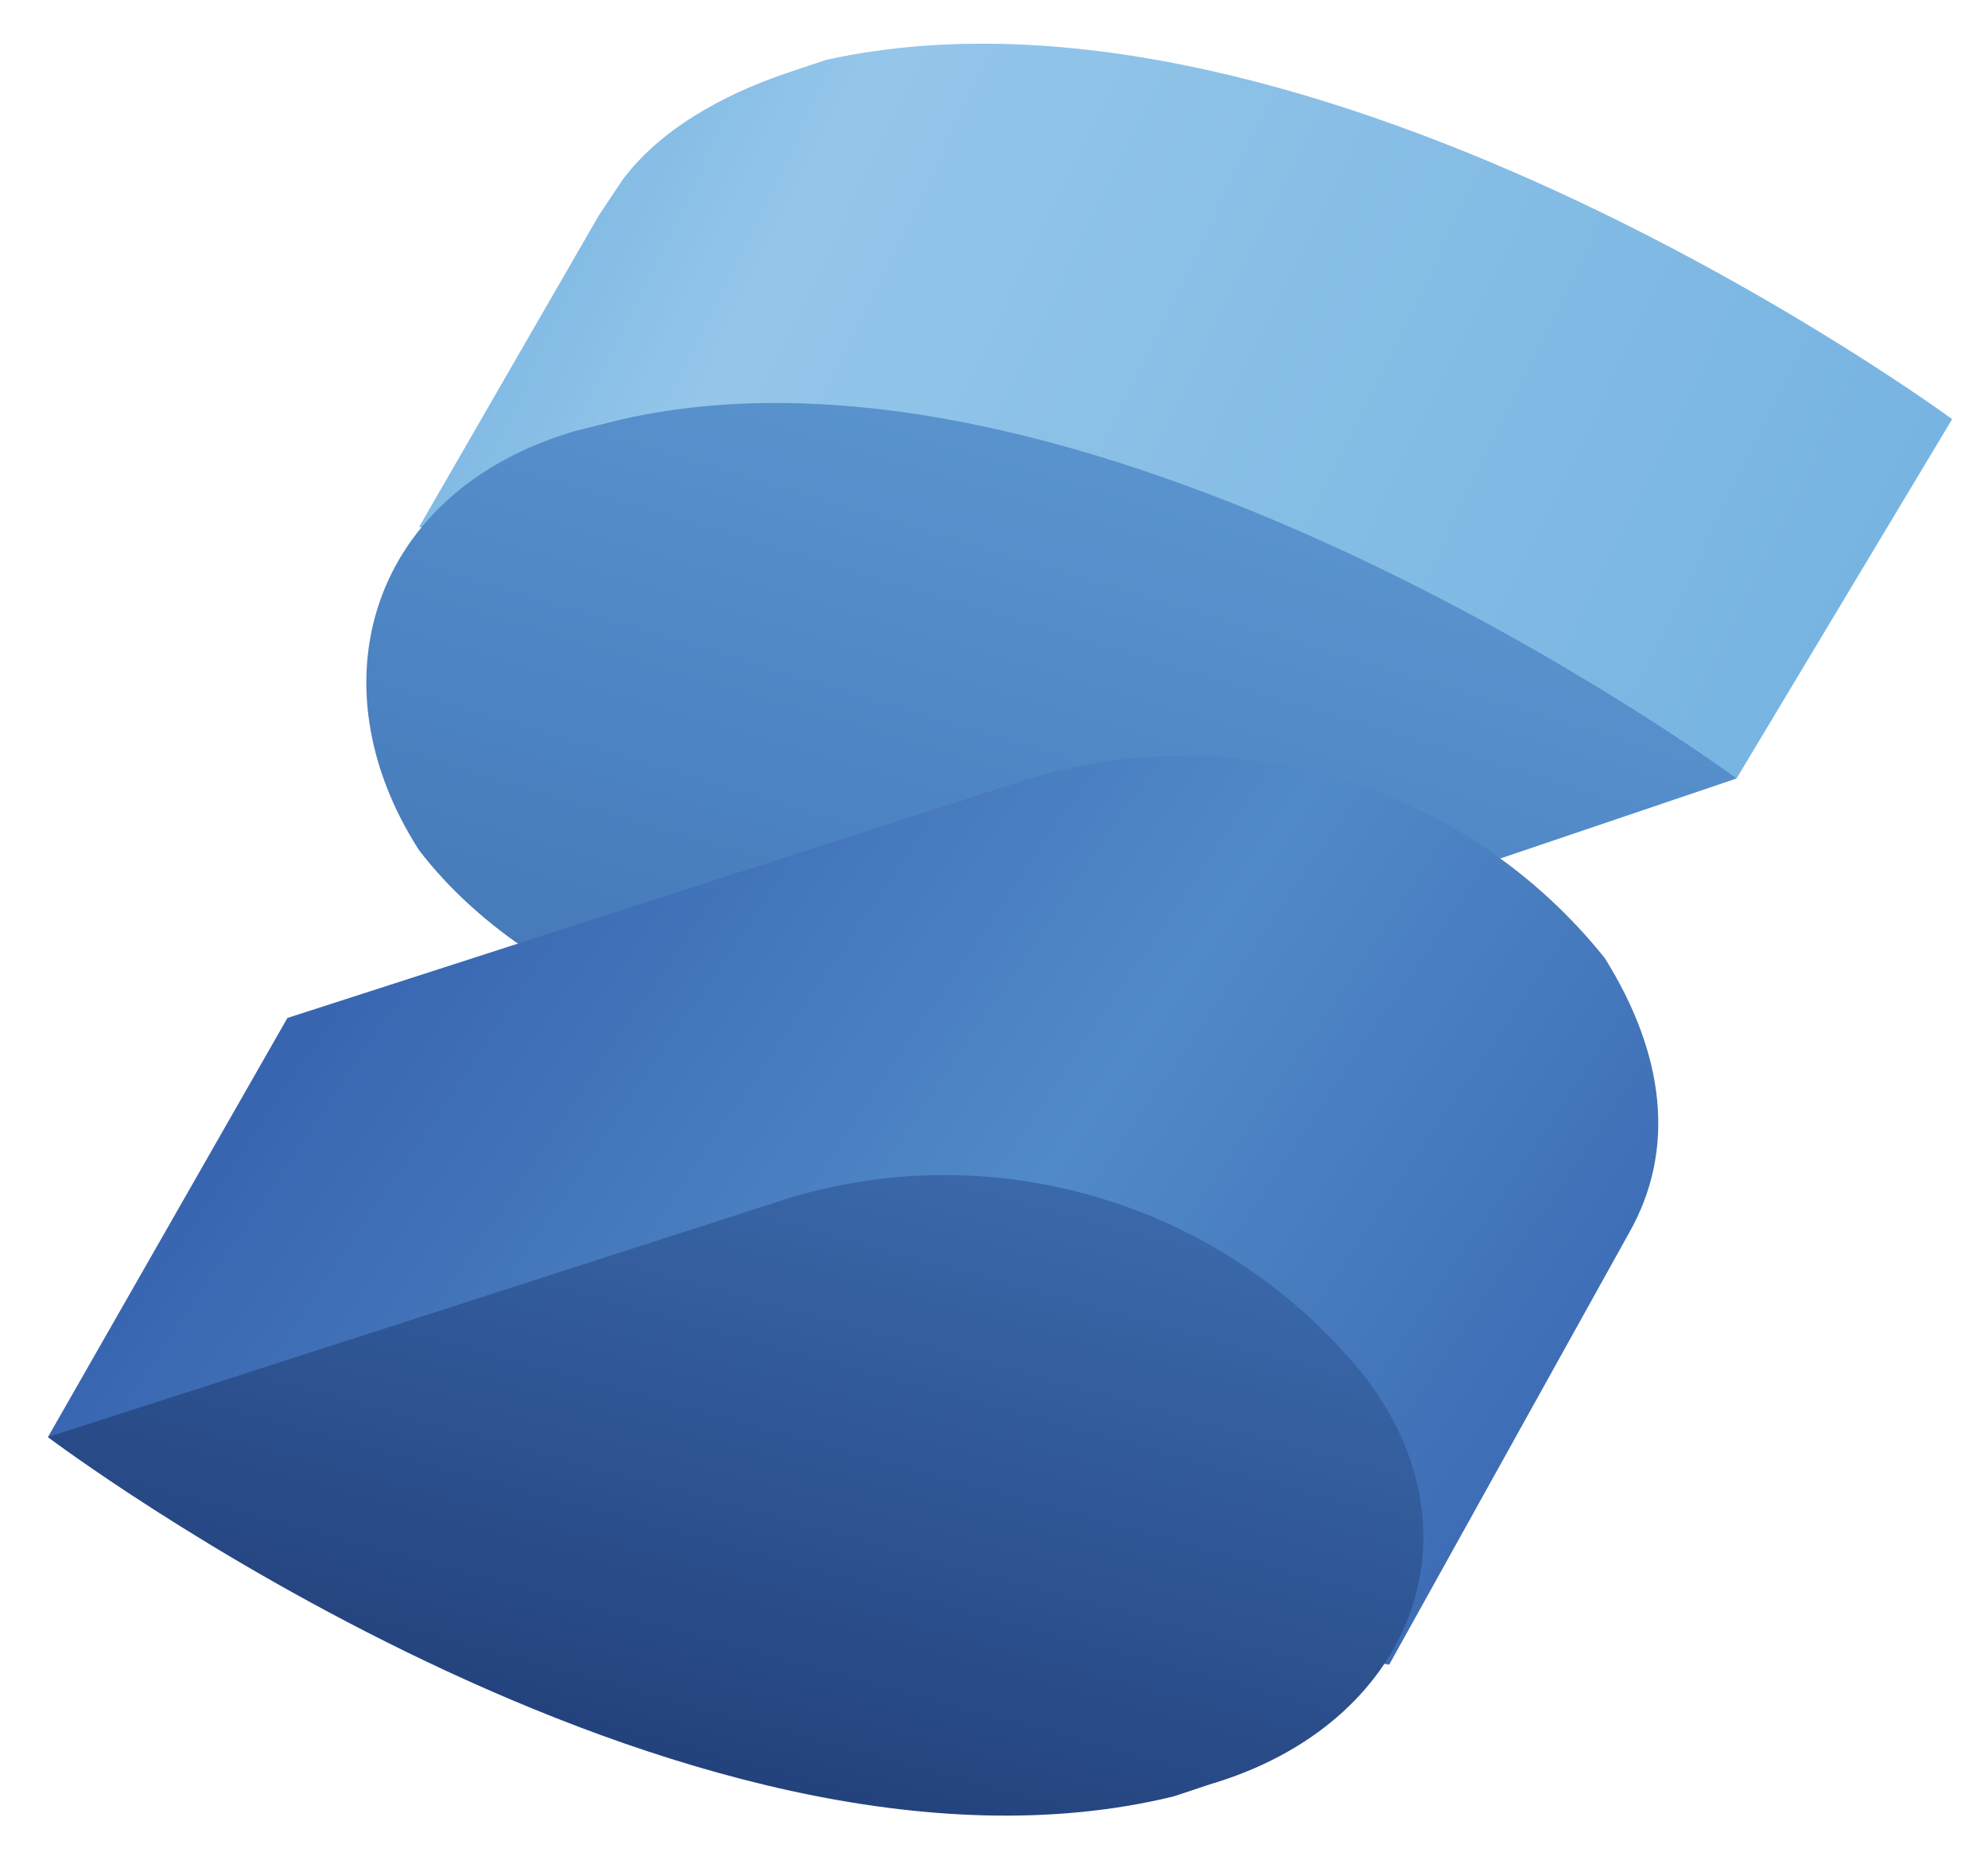
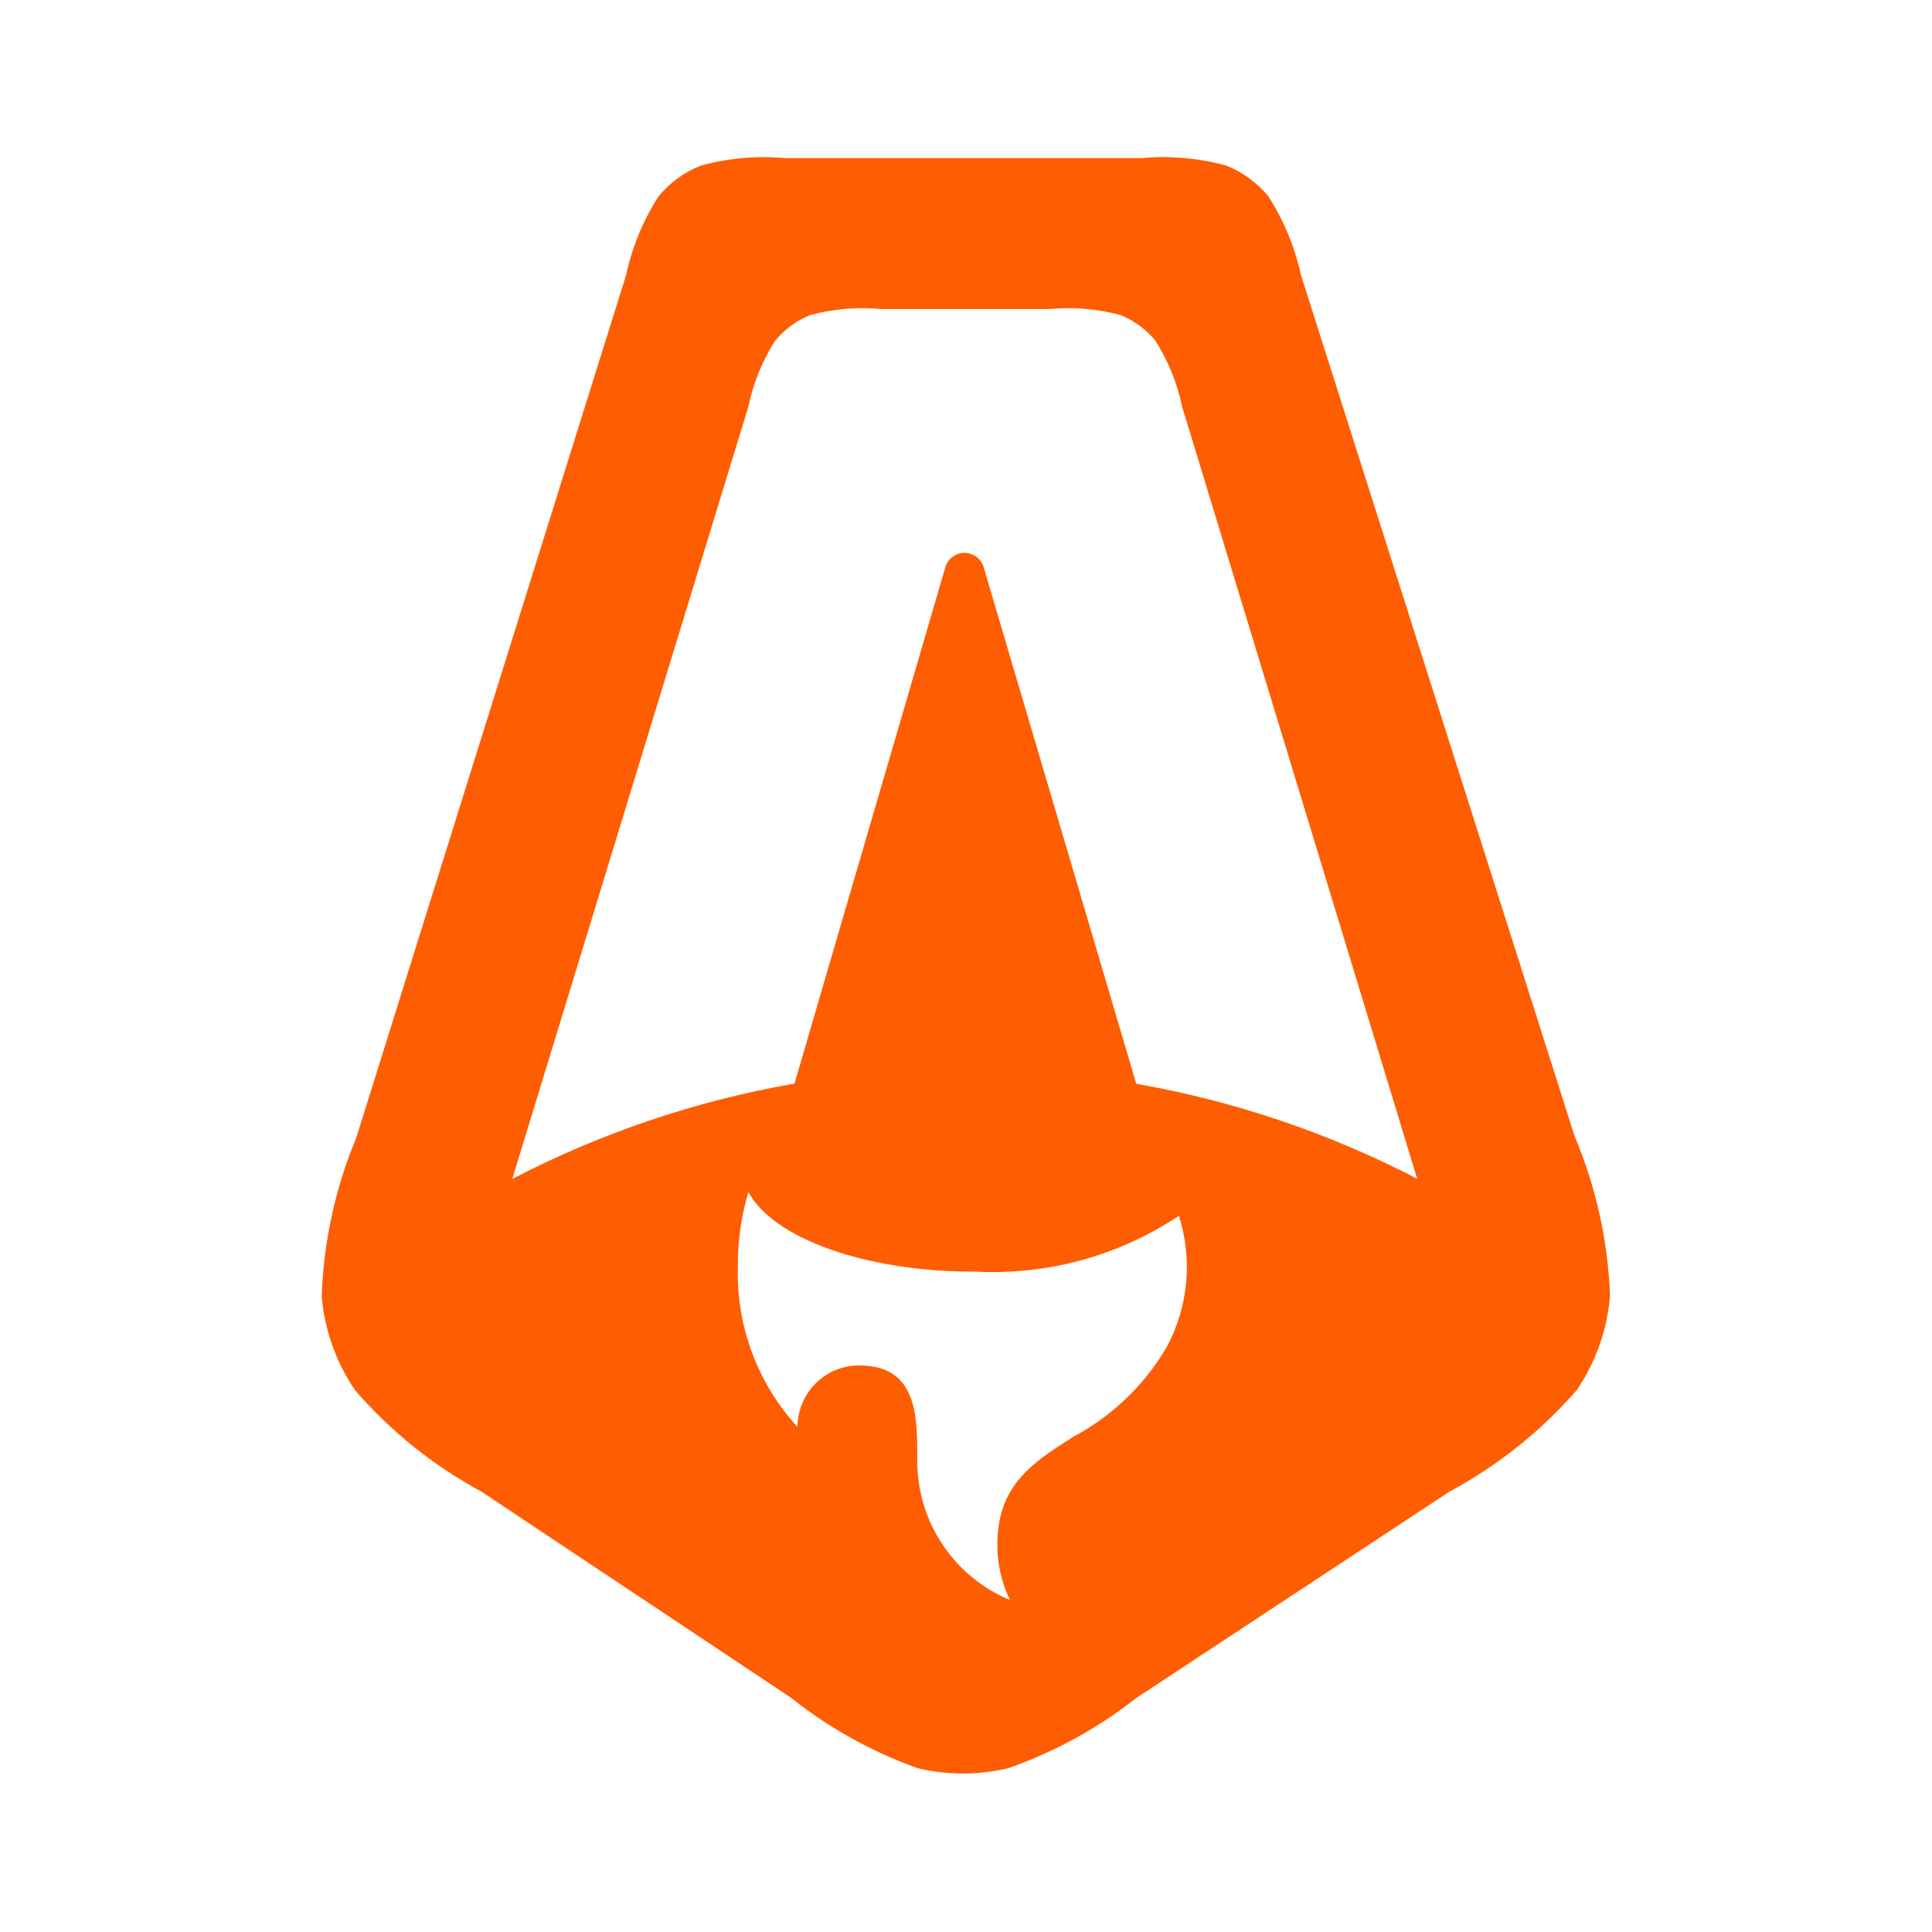
- <svg xmlns="http://www.w3.org/2000/svg" viewBox="0 0 166 155.3">
-   <defs>
-     <linearGradient id="a" gradientUnits="userSpaceOnUse" x1="27.5" y1="3" x2="152" y2="63.5">
-       <stop offset=".1" stop-color="#76b3e1" />
-       <stop offset=".3" stop-color="#dcf2fd" />
-       <stop offset="1" stop-color="#76b3e1" />
-     </linearGradient>
-     <linearGradient id="b" gradientUnits="userSpaceOnUse" x1="95.8" y1="32.6" x2="74" y2="105.2">
-       <stop offset="0" stop-color="#76b3e1" />
-       <stop offset=".5" stop-color="#4377bb" />
-       <stop offset="1" stop-color="#1f3b77" />
-     </linearGradient>
-     <linearGradient id="c" gradientUnits="userSpaceOnUse" x1="18.4" y1="64.2" x2="144.3" y2="149.8">
-       <stop offset="0" stop-color="#315aa9" />
-       <stop offset=".5" stop-color="#518ac8" />
-       <stop offset="1" stop-color="#315aa9" />
-     </linearGradient>
-     <linearGradient id="d" gradientUnits="userSpaceOnUse" x1="75.2" y1="74.5" x2="24.4" y2="260.8">
-       <stop offset="0" stop-color="#4377bb" />
-       <stop offset=".5" stop-color="#1a336b" />
-       <stop offset="1" stop-color="#1a336b" />
-     </linearGradient>
-   </defs>
-   <path d="M163 35S110-4 69 5l-3 1c-6 2-11 5-14 9l-2 3-15 26 26 5c11 7 25 10 38 7l46 9 18-30z" fill="#76b3e1" />
-   <path d="M163 35S110-4 69 5l-3 1c-6 2-11 5-14 9l-2 3-15 26 26 5c11 7 25 10 38 7l46 9 18-30z" opacity=".3" fill="url(#a)" />
-   <path d="M52 35l-4 1c-17 5-22 21-13 35 10 13 31 20 48 15l62-21S92 26 52 35z" fill="#518ac8" />
-   <path d="M52 35l-4 1c-17 5-22 21-13 35 10 13 31 20 48 15l62-21S92 26 52 35z" opacity=".3" fill="url(#b)" />
-   <path d="M134 80a45 45 0 00-48-15L24 85 4 120l112 19 20-36c4-7 3-15-2-23z" fill="url(#c)" />
-   <path d="M114 115a45 45 0 00-48-15L4 120s53 40 94 30l3-1c17-5 23-21 13-34z" fill="url(#d)" />
+ <svg xmlns="http://www.w3.org/2000/svg" width="800px" height="800px" viewBox="0 0 32 32">
+   <path d="M5.9,18.847a7.507,7.507,0,0,0-.572,2.624,3.265,3.265,0,0,0,.551,1.553,7.427,7.427,0,0,0,2.093,1.681L13.1,28.119A7.332,7.332,0,0,0,15.2,29.287a3.239,3.239,0,0,0,1.5,0,7.381,7.381,0,0,0,2.117-1.16L24,24.711a7.512,7.512,0,0,0,2.117-1.688,3.241,3.241,0,0,0,.55-1.563,7.515,7.515,0,0,0-.587-2.643L21.547,4.551a3.973,3.973,0,0,0-.54-1.3,1.733,1.733,0,0,0-.7-.51,3.972,3.972,0,0,0-1.4-.122H13.005a3.932,3.932,0,0,0-1.4.125,1.713,1.713,0,0,0-.7.512,3.94,3.94,0,0,0-.535,1.3L5.9,18.848Zm13.24-13.2a3.329,3.329,0,0,1,.441,1.093l3.892,12.784a16.168,16.168,0,0,0-4.653-1.573L16.291,9.391a.331.331,0,0,0-.513-.169.323.323,0,0,0-.119.169l-2.5,8.557a16.14,16.14,0,0,0-4.674,1.579L12.393,6.743a3.281,3.281,0,0,1,.442-1.094,1.458,1.458,0,0,1,.582-.43,3.31,3.31,0,0,1,1.175-.1h2.793a3.314,3.314,0,0,1,1.176.1,1.454,1.454,0,0,1,.583.432ZM16.127,21.06a5.551,5.551,0,0,0,3.4-.923,2.8,2.8,0,0,1-.207,2.182A3.938,3.938,0,0,1,17.773,23.8c-.674.428-1.254.8-1.254,1.787a2.079,2.079,0,0,0,.209.914,2.49,2.49,0,0,1-1.535-2.3v-.061c0-.683,0-1.524-.962-1.524a1.028,1.028,0,0,0-.391.077,1.021,1.021,0,0,0-.552.551,1.03,1.03,0,0,0-.079.391,3.769,3.769,0,0,1-.988-2.644,4.206,4.206,0,0,1,.175-1.248c.4.757,1.92,1.32,3.731,1.32Z" style="fill:#ff5d01;fill-rule:evenodd" />
</svg>
